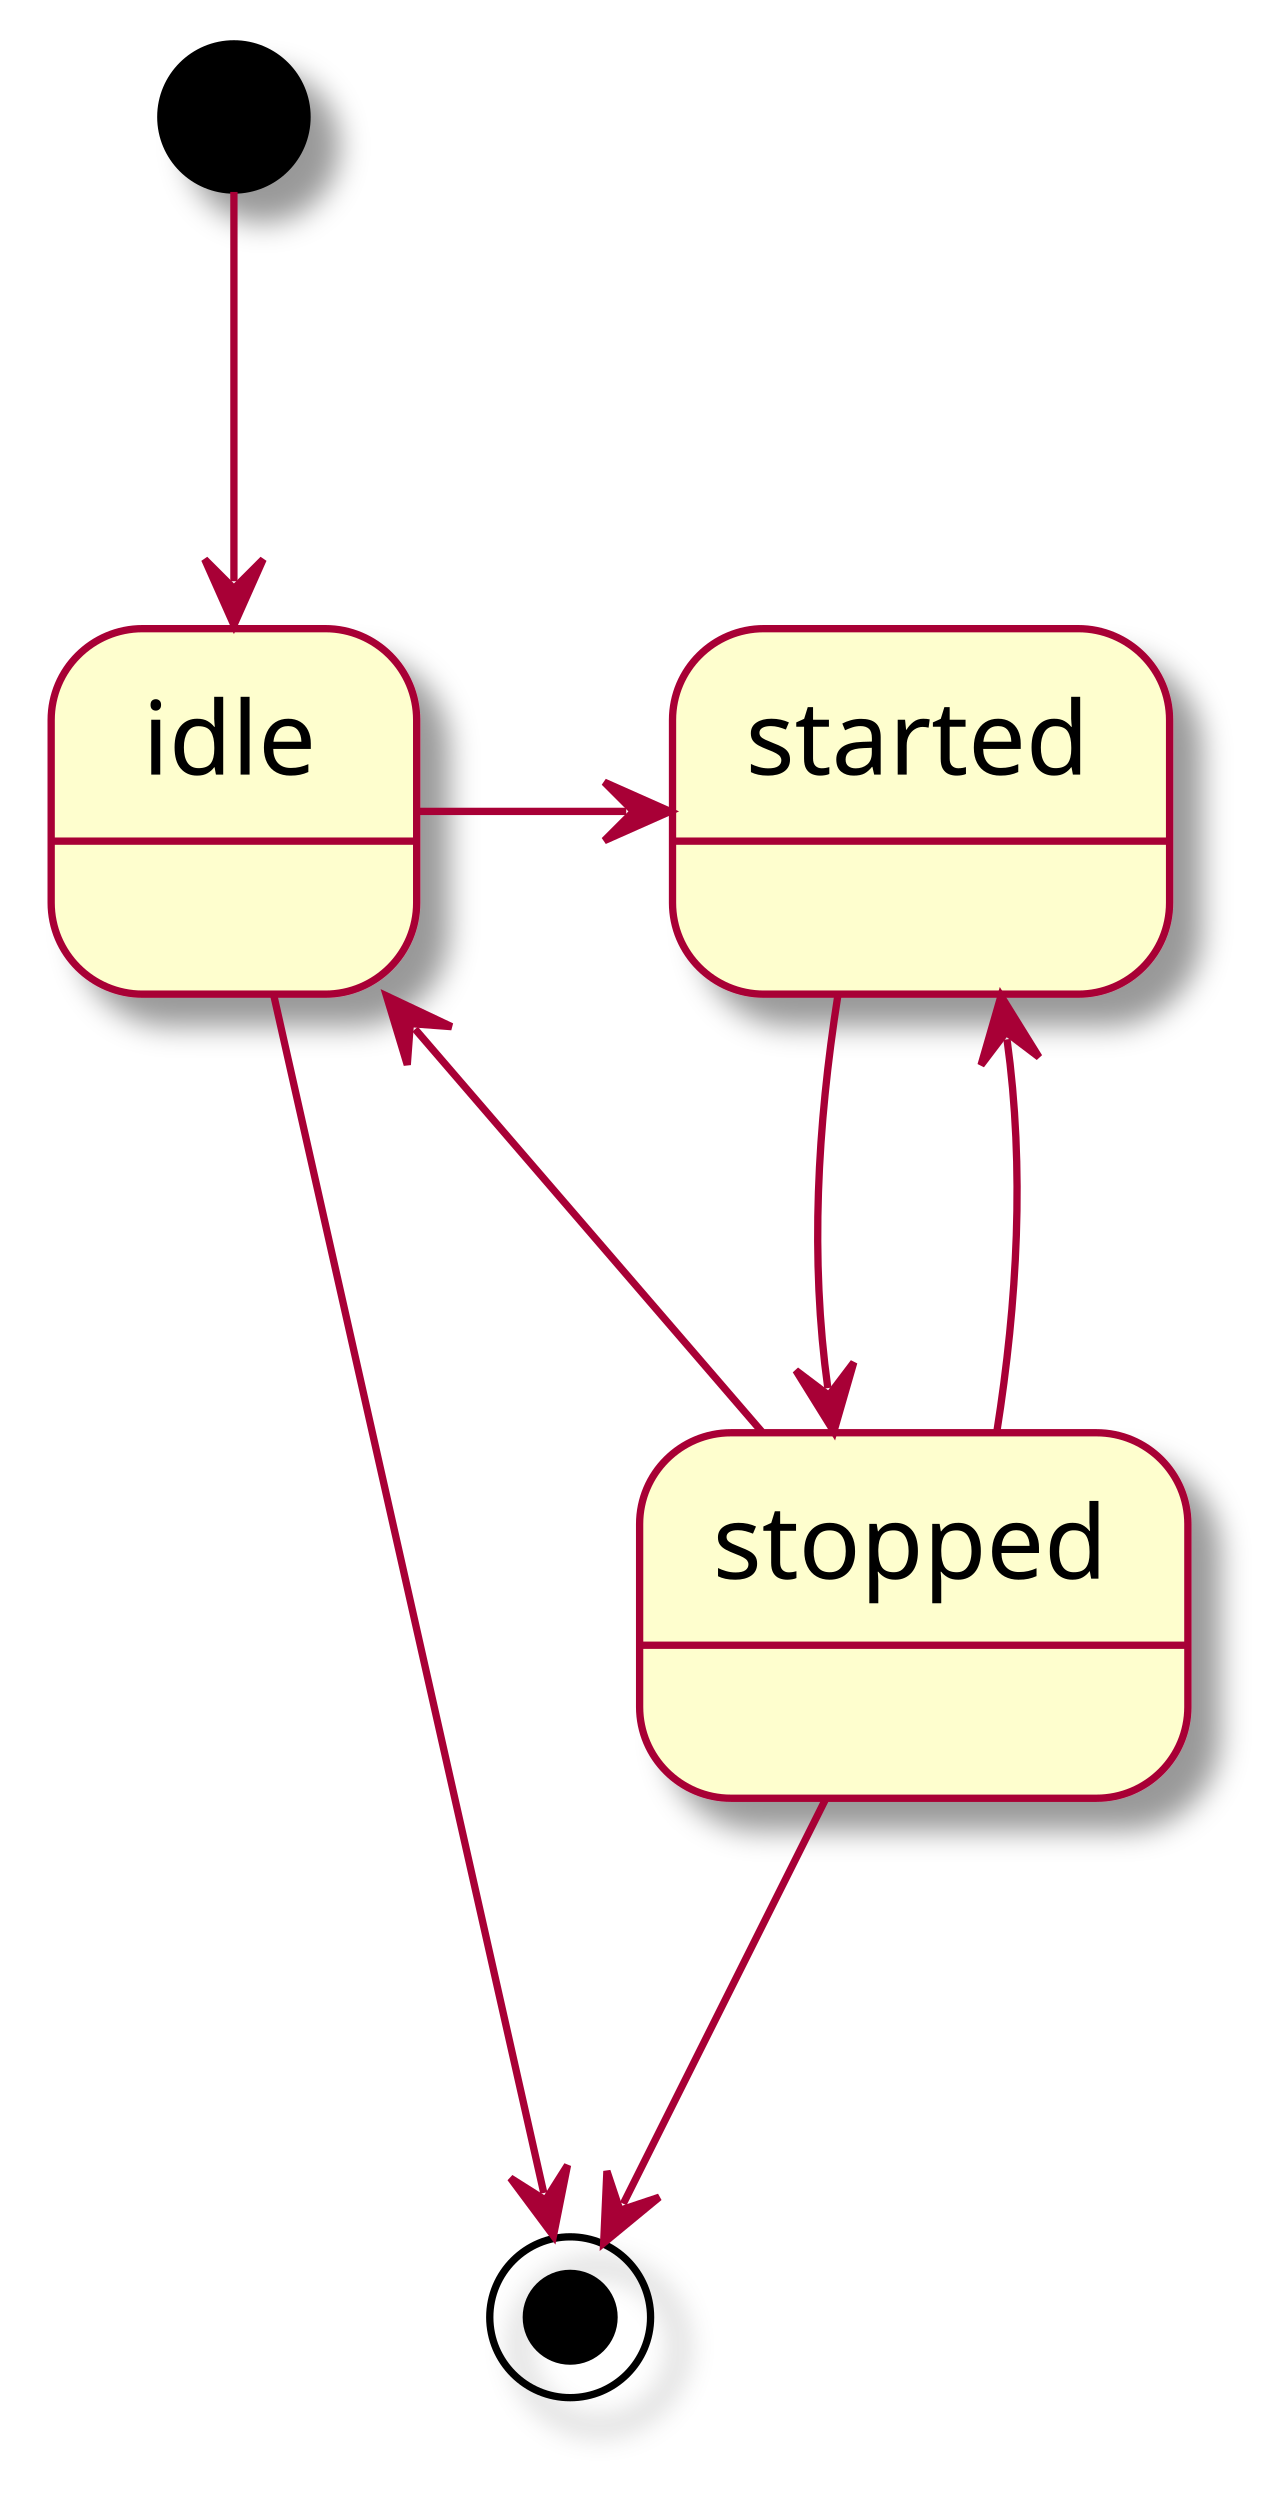
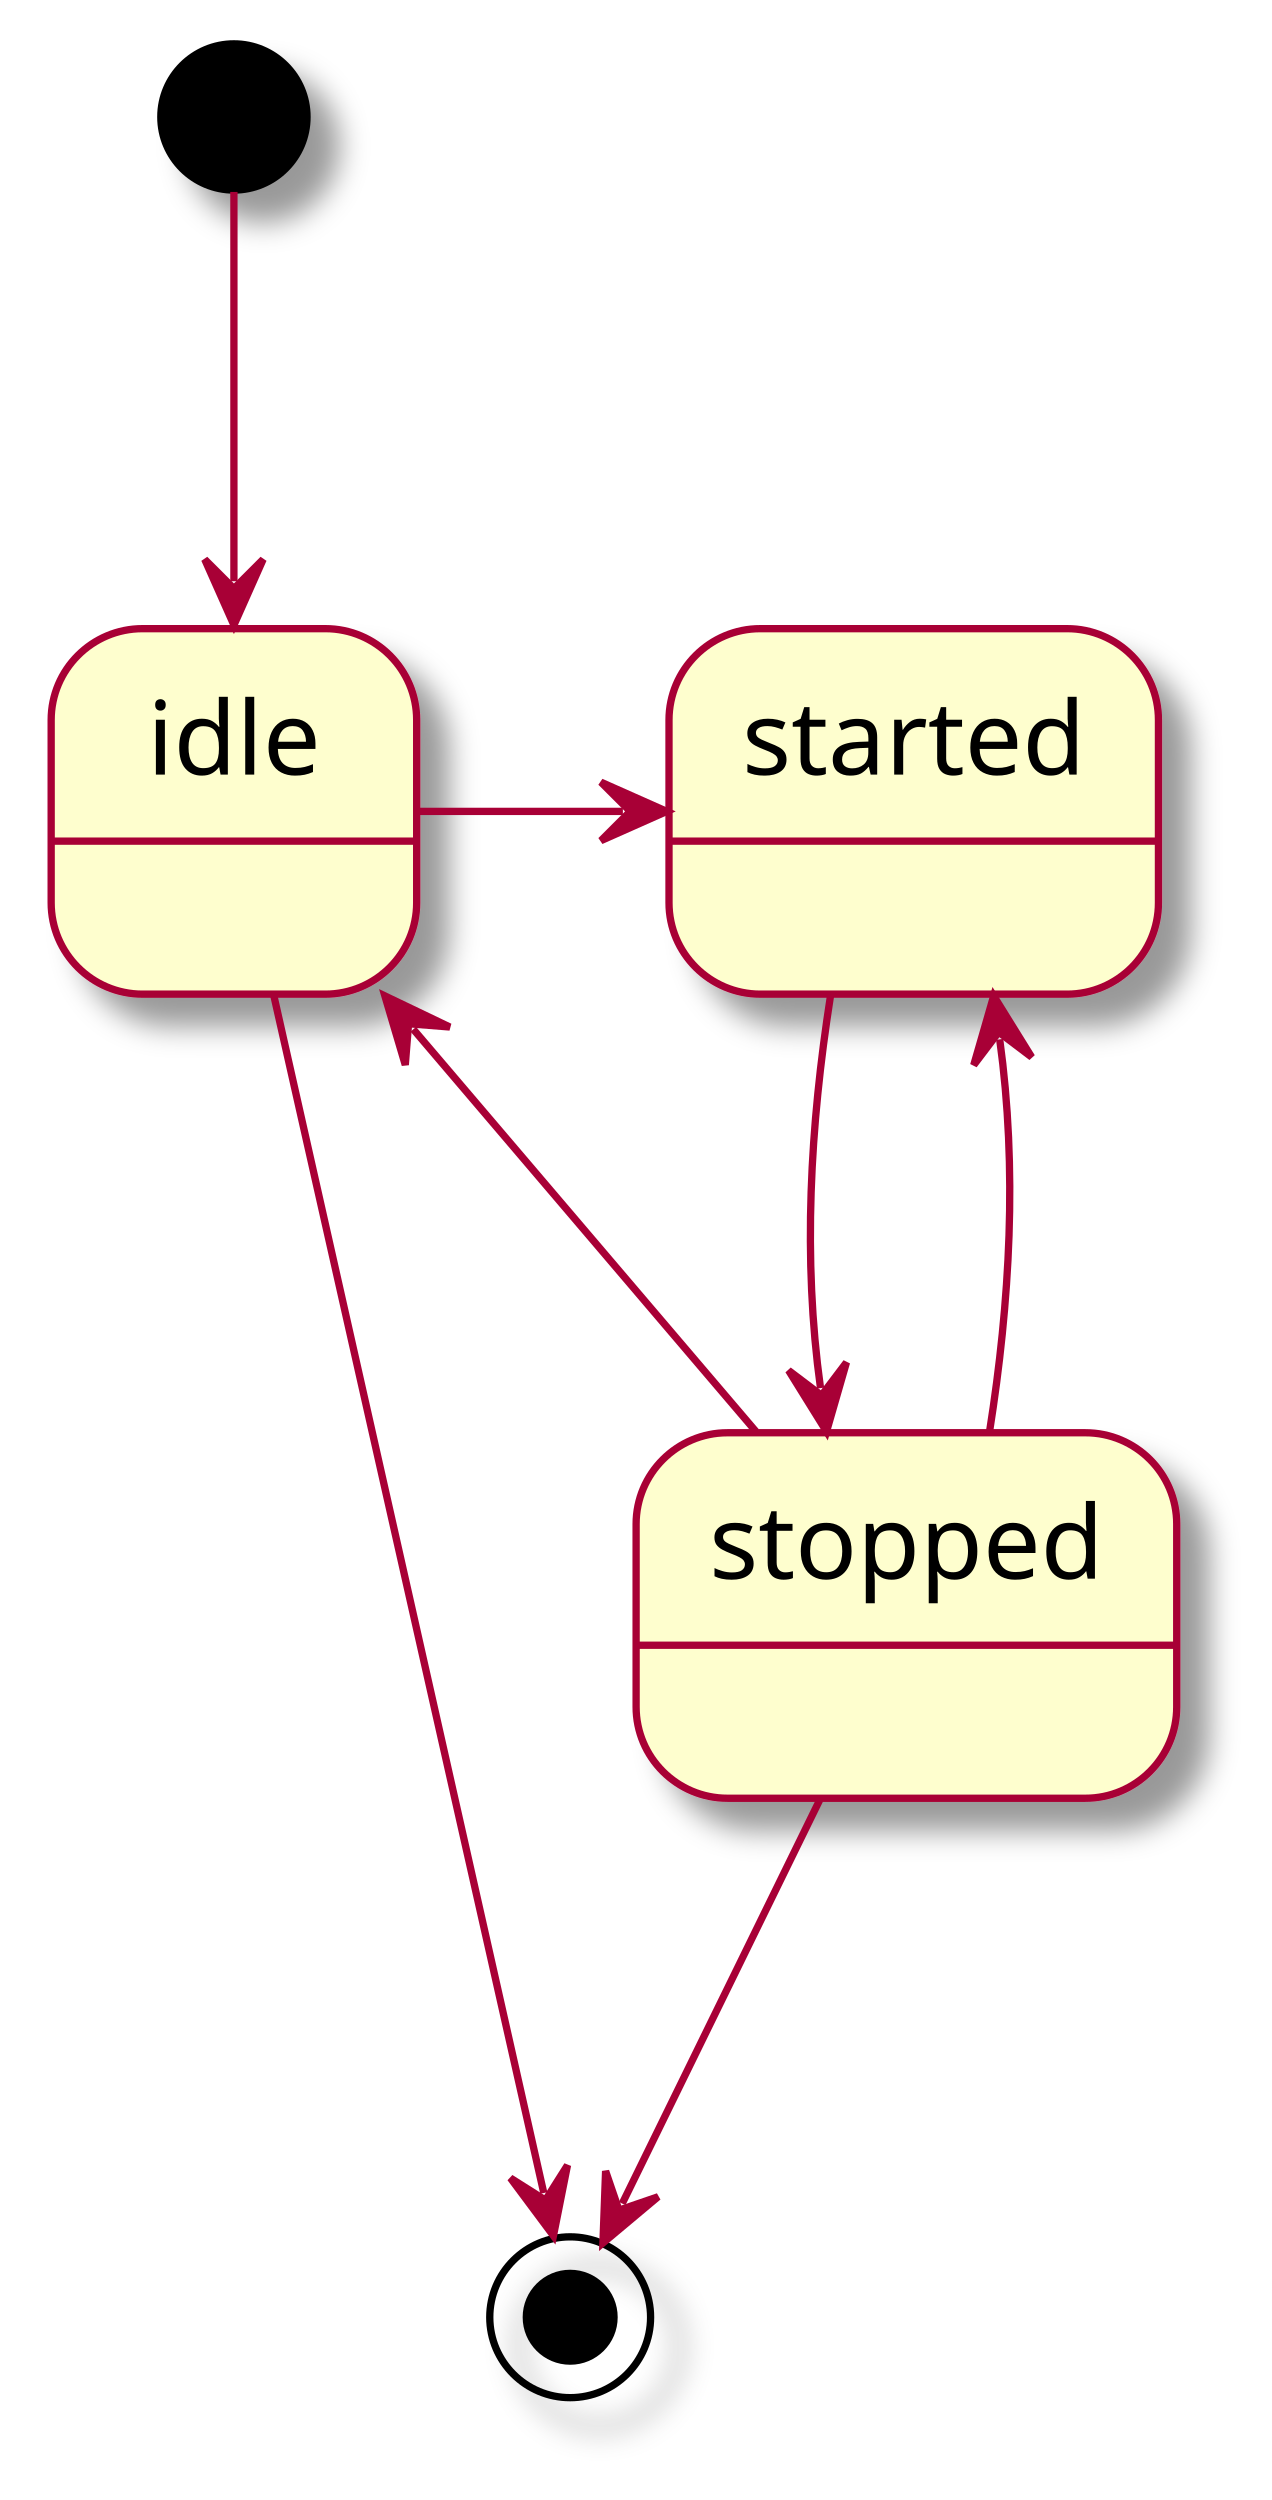
- <svg xmlns="http://www.w3.org/2000/svg" contentStyleType="text/css" height="1368px" preserveAspectRatio="none" style="width:704px;height:1368px;background:#FFFFFF;" version="1.1" viewBox="0 0 704 1368" width="704px" zoomAndPan="magnify">
+ <svg xmlns="http://www.w3.org/2000/svg" contentStyleType="text/css" height="1368px" preserveAspectRatio="none" style="width:696px;height:1368px;background:#FFFFFF;" version="1.1" viewBox="0 0 696 1368" width="696px" zoomAndPan="magnify">
  <defs>
    <filter height="300%" id="f18udjnji56v9b" width="300%" x="-1" y="-1">
      <feGaussianBlur result="blurOut" stdDeviation="8.0" />
      <feColorMatrix in="blurOut" result="blurOut2" type="matrix" values="0 0 0 0 0 0 0 0 0 0 0 0 0 0 0 0 0 0 .4 0" />
      <feOffset dx="16.0" dy="16.0" in="blurOut2" result="blurOut3" />
      <feBlend in="SourceGraphic" in2="blurOut3" mode="normal" />
    </filter>
  </defs>
  <g>
    <ellipse cx="128" cy="64" fill="#000000" filter="url(#f18udjnji56v9b)" rx="40" ry="40" style="stroke:#000000;stroke-width:4.0;" />
    <g id="idle">
      <rect fill="#FEFECE" filter="url(#f18udjnji56v9b)" height="200" rx="50" ry="50" style="stroke:#A80036;stroke-width:4.0;" width="200" x="28" y="344" />
      <line style="stroke:#A80036;stroke-width:4.0;" x1="28" x2="228" y1="460.272" y2="460.272" />
-       <text fill="#000000" font-family="sans-serif" font-size="56" lengthAdjust="spacing" textLength="100" x="78" y="423.864">idle</text>
+       <text fill="#000000" font-family="sans-serif" font-size="56" lengthAdjust="spacing" textLength="94.92" x="80.54" y="423.864">idle</text>
    </g>
    <ellipse cx="312" cy="1268" fill="none" filter="url(#f18udjnji56v9b)" rx="44" ry="44" style="stroke:#000000;stroke-width:4.0;" />
    <ellipse cx="312" cy="1268" fill="#000000" rx="24" ry="24" style="stroke:#000000;stroke-width:4.0;" />
    <g id="started">
-       <rect fill="#FEFECE" filter="url(#f18udjnji56v9b)" height="200" rx="50" ry="50" style="stroke:#A80036;stroke-width:4.0;" width="272" x="368" y="344" />
-       <line style="stroke:#A80036;stroke-width:4.0;" x1="368" x2="640" y1="460.272" y2="460.272" />
-       <text fill="#000000" font-family="sans-serif" font-size="56" lengthAdjust="spacing" textLength="192" x="408" y="423.864">started</text>
+       <rect fill="#FEFECE" filter="url(#f18udjnji56v9b)" height="200" rx="50" ry="50" style="stroke:#A80036;stroke-width:4.0;" width="267.823" x="366.08" y="344" />
+       <line style="stroke:#A80036;stroke-width:4.0;" x1="366.08" x2="633.903" y1="460.272" y2="460.272" />
+       <text fill="#000000" font-family="sans-serif" font-size="56" lengthAdjust="spacing" textLength="187.823" x="406.08" y="423.864">started</text>
    </g>
    <g id="stopped">
-       <rect fill="#FEFECE" filter="url(#f18udjnji56v9b)" height="200" rx="50" ry="50" style="stroke:#A80036;stroke-width:4.0;" width="300" x="350" y="784" />
-       <line style="stroke:#A80036;stroke-width:4.0;" x1="350" x2="650" y1="900.272" y2="900.272" />
-       <text fill="#000000" font-family="sans-serif" font-size="56" lengthAdjust="spacing" textLength="220" x="390" y="863.864">stopped</text>
+       <rect fill="#FEFECE" filter="url(#f18udjnji56v9b)" height="200" rx="50" ry="50" style="stroke:#A80036;stroke-width:4.0;" width="295.823" x="348.08" y="784" />
+       <line style="stroke:#A80036;stroke-width:4.0;" x1="348.08" x2="643.903" y1="900.272" y2="900.272" />
+       <text fill="#000000" font-family="sans-serif" font-size="56" lengthAdjust="spacing" textLength="215.823" x="388.08" y="863.864">stopped</text>
    </g>
    <g id="link_*start*_idle">
      <path d="M128,105.04 C128,159.8 128,240.28 128,318.08 " fill="none" id="*start*-to-idle" style="stroke:#A80036;stroke-width:4.0;" />
      <polygon fill="#A80036" points="128,342.08,144,306.08,128,322.08,112,306.08,128,342.08" style="stroke:#A80036;stroke-width:4.0;" />
    </g>
    <g id="link_idle_*end*">
      <path d="M149.84,544.8 C190.2,723.8 269.643,1076.147 297.563,1200.027 " fill="none" id="idle-to-*end*" style="stroke:#A80036;stroke-width:4.0;" />
      <polygon fill="#A80036" points="302.84,1223.44,310.533,1184.803,298.443,1203.929,279.316,1191.839,302.84,1223.44" style="stroke:#A80036;stroke-width:4.0;" />
    </g>
    <g id="link_idle_started">
-       <path d="M229.36,444 C275.12,444 296.88,444 342.68,444 " fill="none" id="idle-to-started" style="stroke:#A80036;stroke-width:4.0;" />
-       <polygon fill="#A80036" points="366.68,444,330.68,428,346.68,444,330.68,460,366.68,444" style="stroke:#A80036;stroke-width:4.0;" />
+       <path d="M229.72,444 C274.76,444 295.8,444 340.84,444 " fill="none" id="idle-to-started" style="stroke:#A80036;stroke-width:4.0;" />
+       <polygon fill="#A80036" points="364.84,444,328.84,428,344.84,444,328.84,460,364.84,444" style="stroke:#A80036;stroke-width:4.0;" />
    </g>
    <g id="link_started_stopped">
-       <path d="M458.44,544.96 C447.32,616.08 443.147,688.547 452.987,759.587 " fill="none" id="started-to-stopped" style="stroke:#A80036;stroke-width:4.0;" />
-       <polygon fill="#A80036" points="456.28,783.36,467.189,745.505,453.536,763.549,435.492,749.896,456.28,783.36" style="stroke:#A80036;stroke-width:4.0;" />
+       <path d="M454.44,544.96 C443.32,616.08 439.147,688.547 448.987,759.587 " fill="none" id="started-to-stopped" style="stroke:#A80036;stroke-width:4.0;" />
+       <polygon fill="#A80036" points="452.28,783.36,463.189,745.505,449.536,763.549,431.492,749.896,452.28,783.36" style="stroke:#A80036;stroke-width:4.0;" />
    </g>
    <g id="link_stopped_started">
-       <path d="M545.48,783.36 C556.68,712.32 560.836,639.855 551.036,568.735 " fill="none" id="stopped-to-started" style="stroke:#A80036;stroke-width:4.0;" />
-       <polygon fill="#A80036" points="547.76,544.96,536.824,582.807,550.49,564.773,568.524,578.439,547.76,544.96" style="stroke:#A80036;stroke-width:4.0;" />
+       <path d="M541.48,783.36 C552.68,712.32 556.836,639.855 547.036,568.735 " fill="none" id="stopped-to-started" style="stroke:#A80036;stroke-width:4.0;" />
+       <polygon fill="#A80036" points="543.76,544.96,532.824,582.807,546.49,564.773,564.524,578.439,543.76,544.96" style="stroke:#A80036;stroke-width:4.0;" />
    </g>
    <g id="link_stopped_*end*">
-       <path d="M451.6,984.84 C412,1064.04 368.847,1150.251 341.047,1205.891 " fill="none" id="stopped-to-*end*" style="stroke:#A80036;stroke-width:4.0;" />
-       <polygon fill="#A80036" points="330.32,1227.36,360.723,1202.307,339.259,1209.469,332.098,1188.005,330.32,1227.36" style="stroke:#A80036;stroke-width:4.0;" />
+       <path d="M448.6,984.84 C409.84,1064.04 367.713,1150.165 340.473,1205.805 " fill="none" id="stopped-to-*end*" style="stroke:#A80036;stroke-width:4.0;" />
+       <polygon fill="#A80036" points="329.92,1227.36,360.12,1202.062,338.714,1209.397,331.379,1187.992,329.92,1227.36" style="stroke:#A80036;stroke-width:4.0;" />
    </g>
    <g id="link_stopped_idle">
-       <path d="M416.8,783.36 C355.6,712.32 288.426,634.262 227.146,563.142 " fill="none" id="stopped-to-idle" style="stroke:#A80036;stroke-width:4.0;" />
-       <polygon fill="#A80036" points="211.48,544.96,222.858,582.677,224.535,560.111,247.1,561.788,211.48,544.96" style="stroke:#A80036;stroke-width:4.0;" />
+       <path d="M413.68,783.36 C353.16,712.32 286.766,634.348 226.166,563.228 " fill="none" id="stopped-to-idle" style="stroke:#A80036;stroke-width:4.0;" />
+       <polygon fill="#A80036" points="210.6,544.96,221.77,582.739,223.571,560.183,246.127,561.985,210.6,544.96" style="stroke:#A80036;stroke-width:4.0;" />
    </g>
  </g>
</svg>
